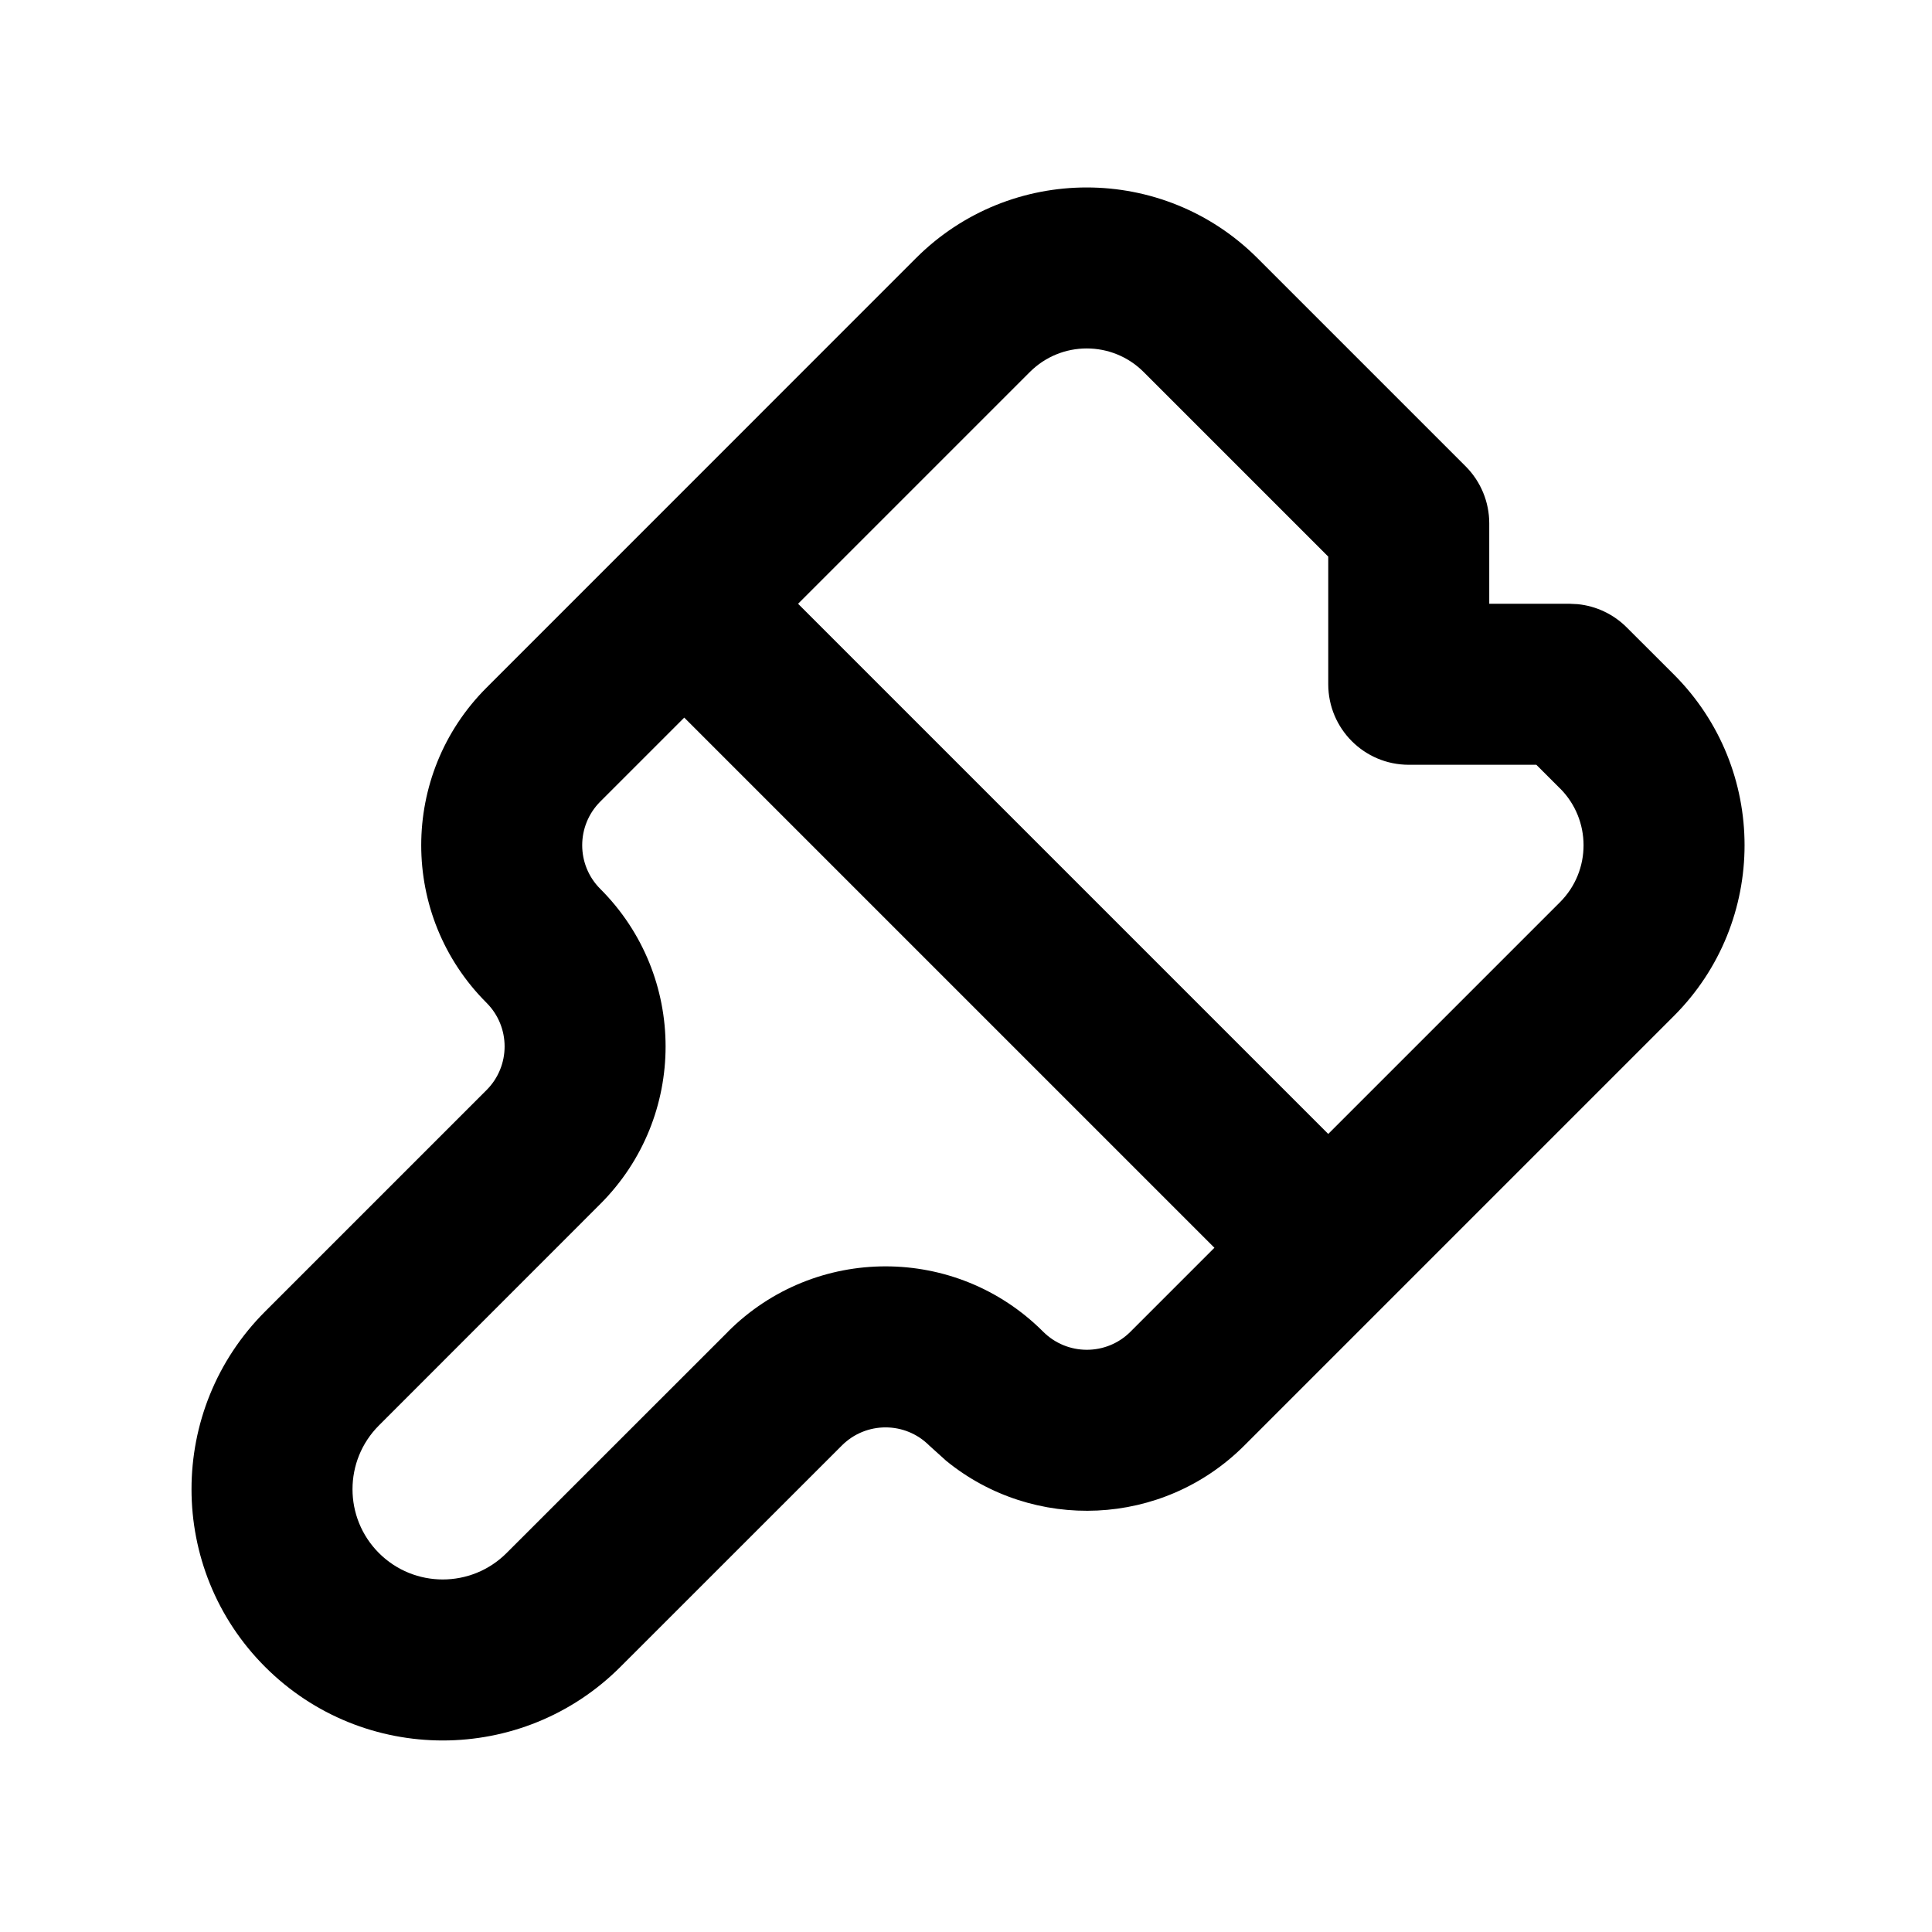
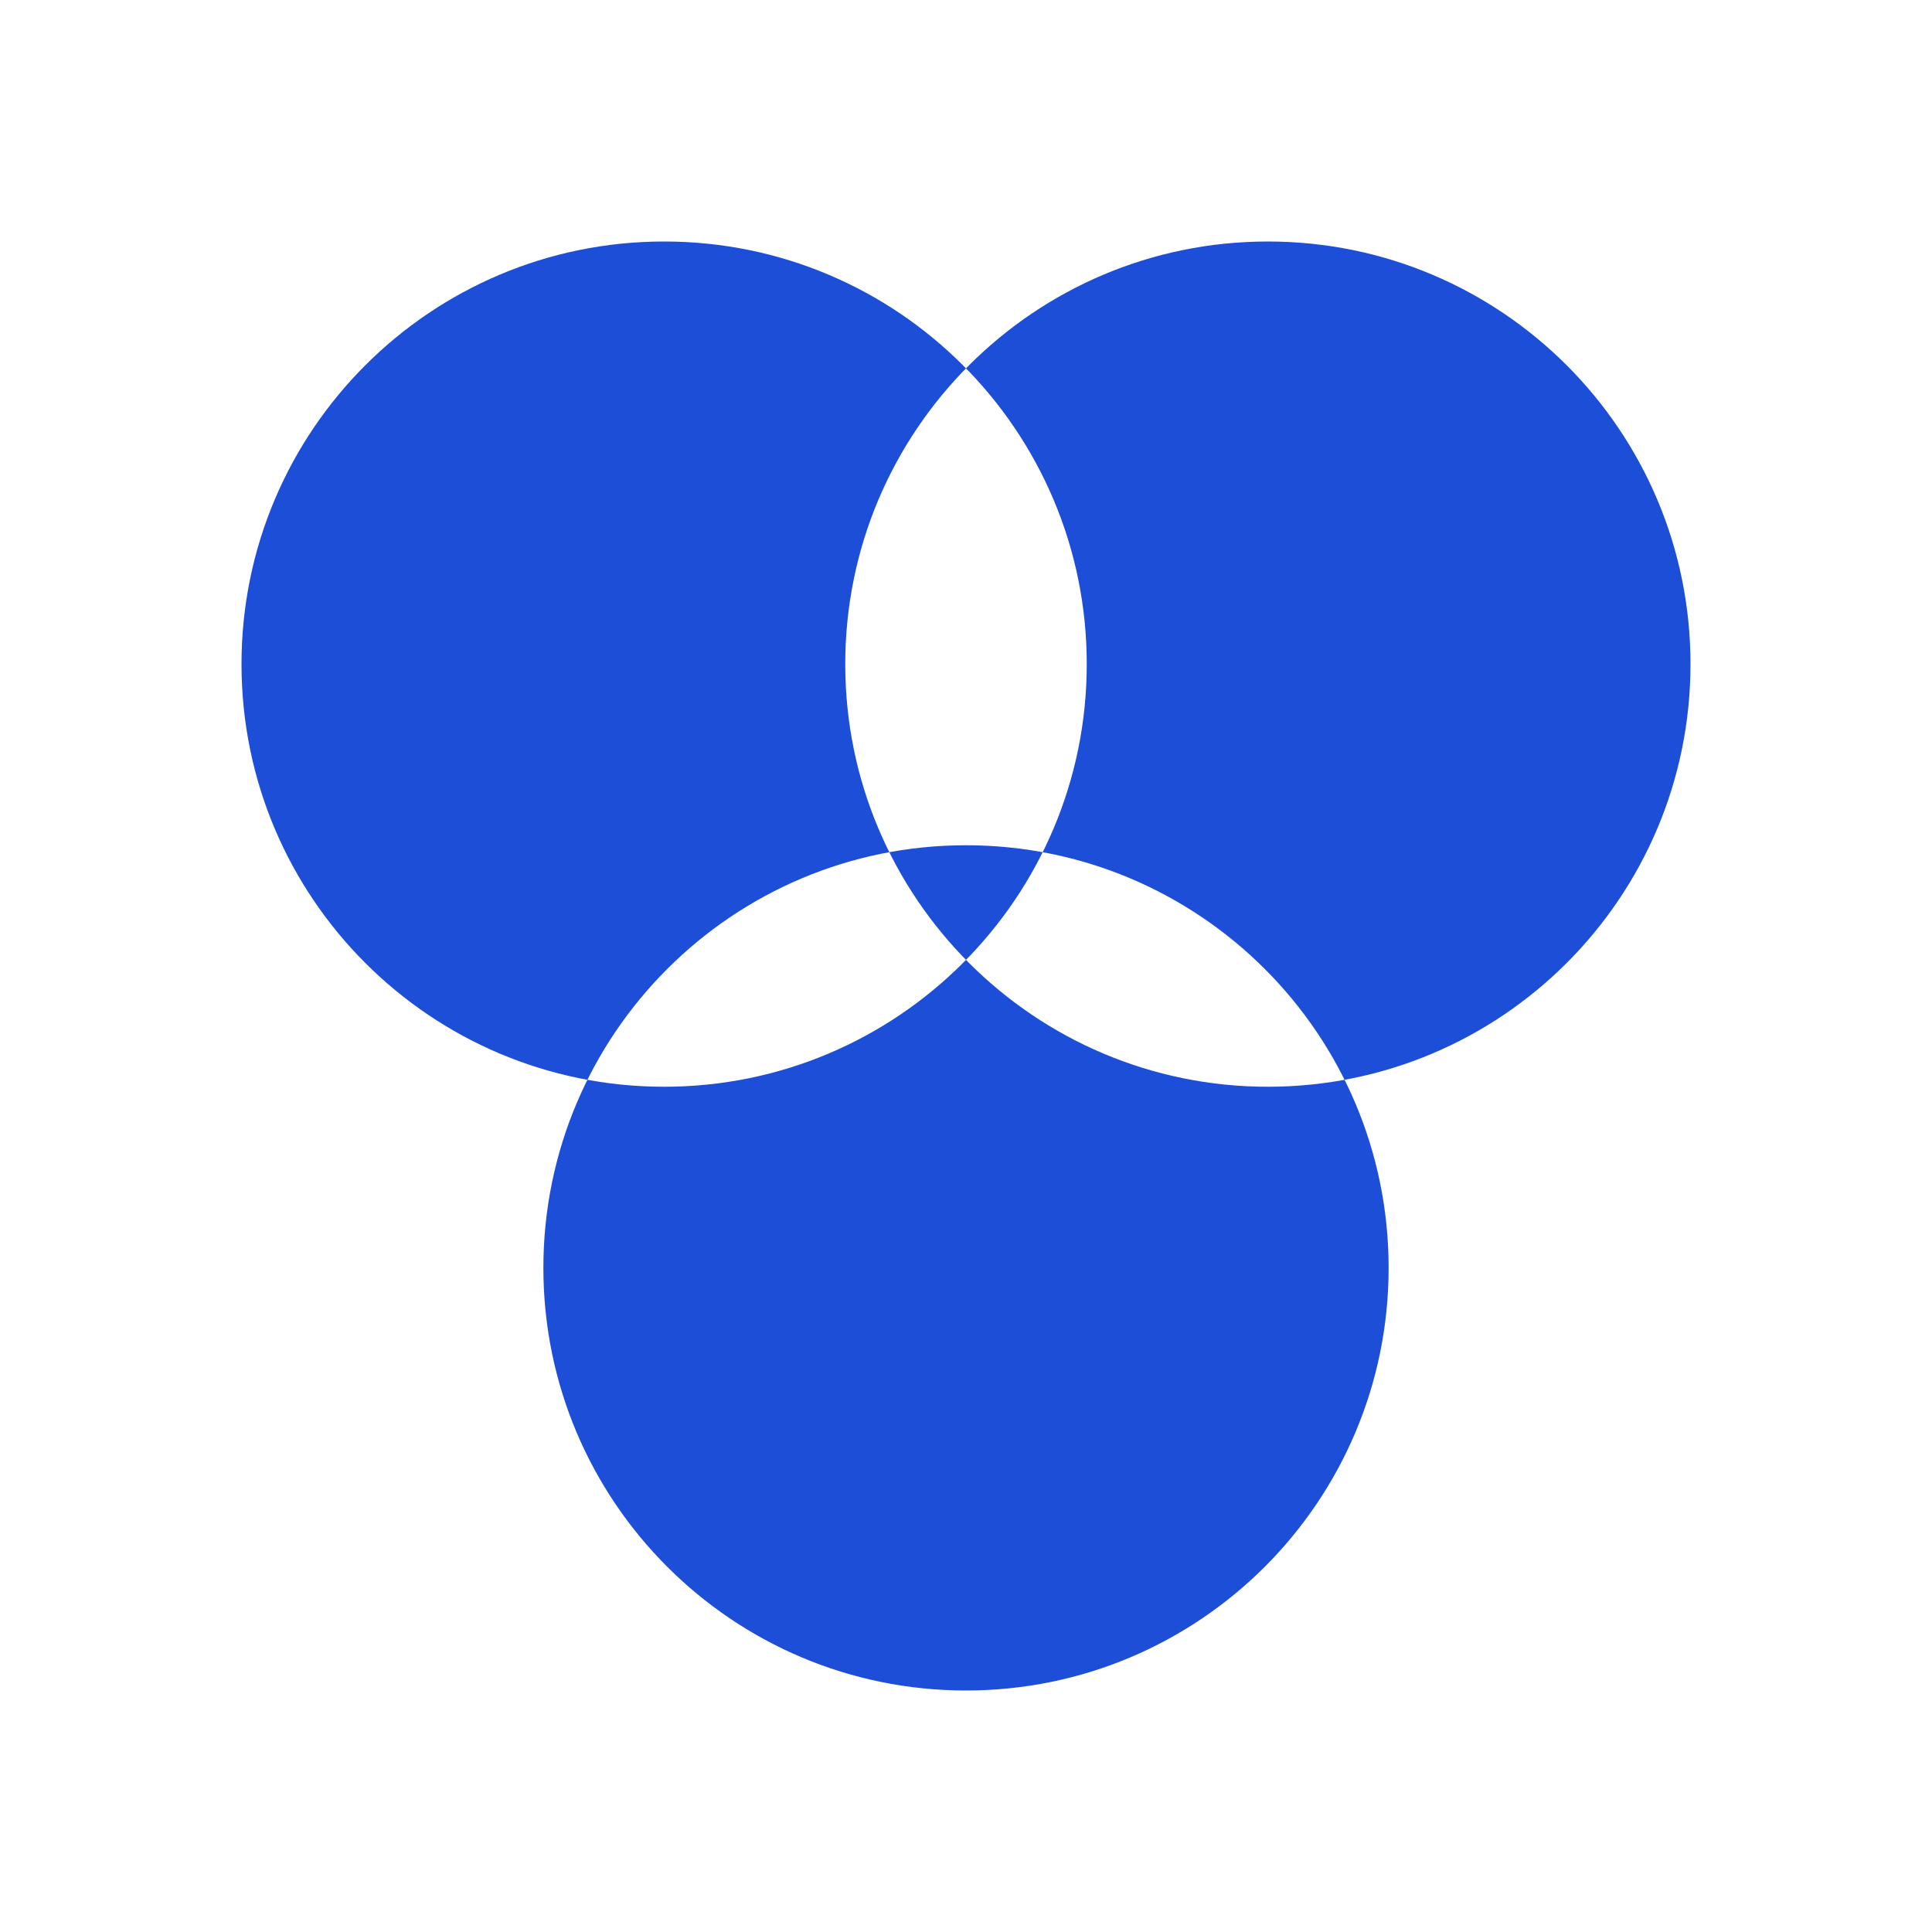
- <svg xmlns="http://www.w3.org/2000/svg" version="1.1" width="1000" height="1000">
-   <svg width="1000" height="1000" viewBox="0 0 1000 1000" fill="none">
-     <path d="M474.08 133.639C522.897 84.823 602.061 84.823 650.879 133.639L758.626 241.386C766.432 249.199 770.833 259.801 770.833 270.846V312.513H812.5L816.61 312.716C826.146 313.664 835.123 317.884 841.959 324.72L866.374 349.093C915.192 397.908 915.183 477.074 866.374 525.891L644.043 748.222C601.816 790.451 534.983 793.05 489.705 756.075L480.957 748.182C468.478 735.692 448.237 735.695 435.75 748.182L321.126 862.765C270.346 913.55 188.041 913.569 137.248 862.806C86.445 812.019 86.412 729.641 137.207 678.846L251.831 564.222C264.299 551.747 264.304 531.533 251.831 519.056C206.769 474.044 206.756 401.006 251.79 355.97L474.08 133.639ZM310.71 414.889C298.228 427.371 298.224 447.624 310.71 460.096C355.762 505.108 355.78 578.104 310.75 623.141L196.126 737.806C177.902 756.046 177.898 785.602 196.126 803.846C214.375 822.088 243.964 822.09 262.207 803.846L376.831 689.262V689.222C421.869 644.197 494.9 644.209 539.917 689.262C552.394 701.752 572.644 701.784 585.124 689.303L628.581 645.846L354.167 371.432L310.71 414.889ZM591.96 192.558C575.688 176.288 549.315 176.291 533.04 192.558L413.086 312.513L687.5 586.927L807.454 466.972C823.715 450.703 823.707 424.324 807.454 408.053H807.414L795.207 395.846H729.167C706.159 395.846 687.507 377.185 687.5 354.179V288.099L591.96 192.558Z" fill="black" />
-   </svg>
-   <style>@media (prefers-color-scheme: light) { :root { filter: none; } }
- @media (prefers-color-scheme: dark) { :root { filter: none; } }
- </style>
+ <svg xmlns="http://www.w3.org/2000/svg" viewBox="0 0 32 32" width="32" height="32">
+   <path fill="#1d4ed8" fill-rule="evenodd" d="M11 4a7 7 0 1 0 0 14 7 7 0 1 0 0-14zM21 4a7 7 0 1 0 0 14 7 7 0 1 0 0-14zM16 14a7 7 0 1 0 0 14 7 7 0 1 0 0-14z" />
</svg>
